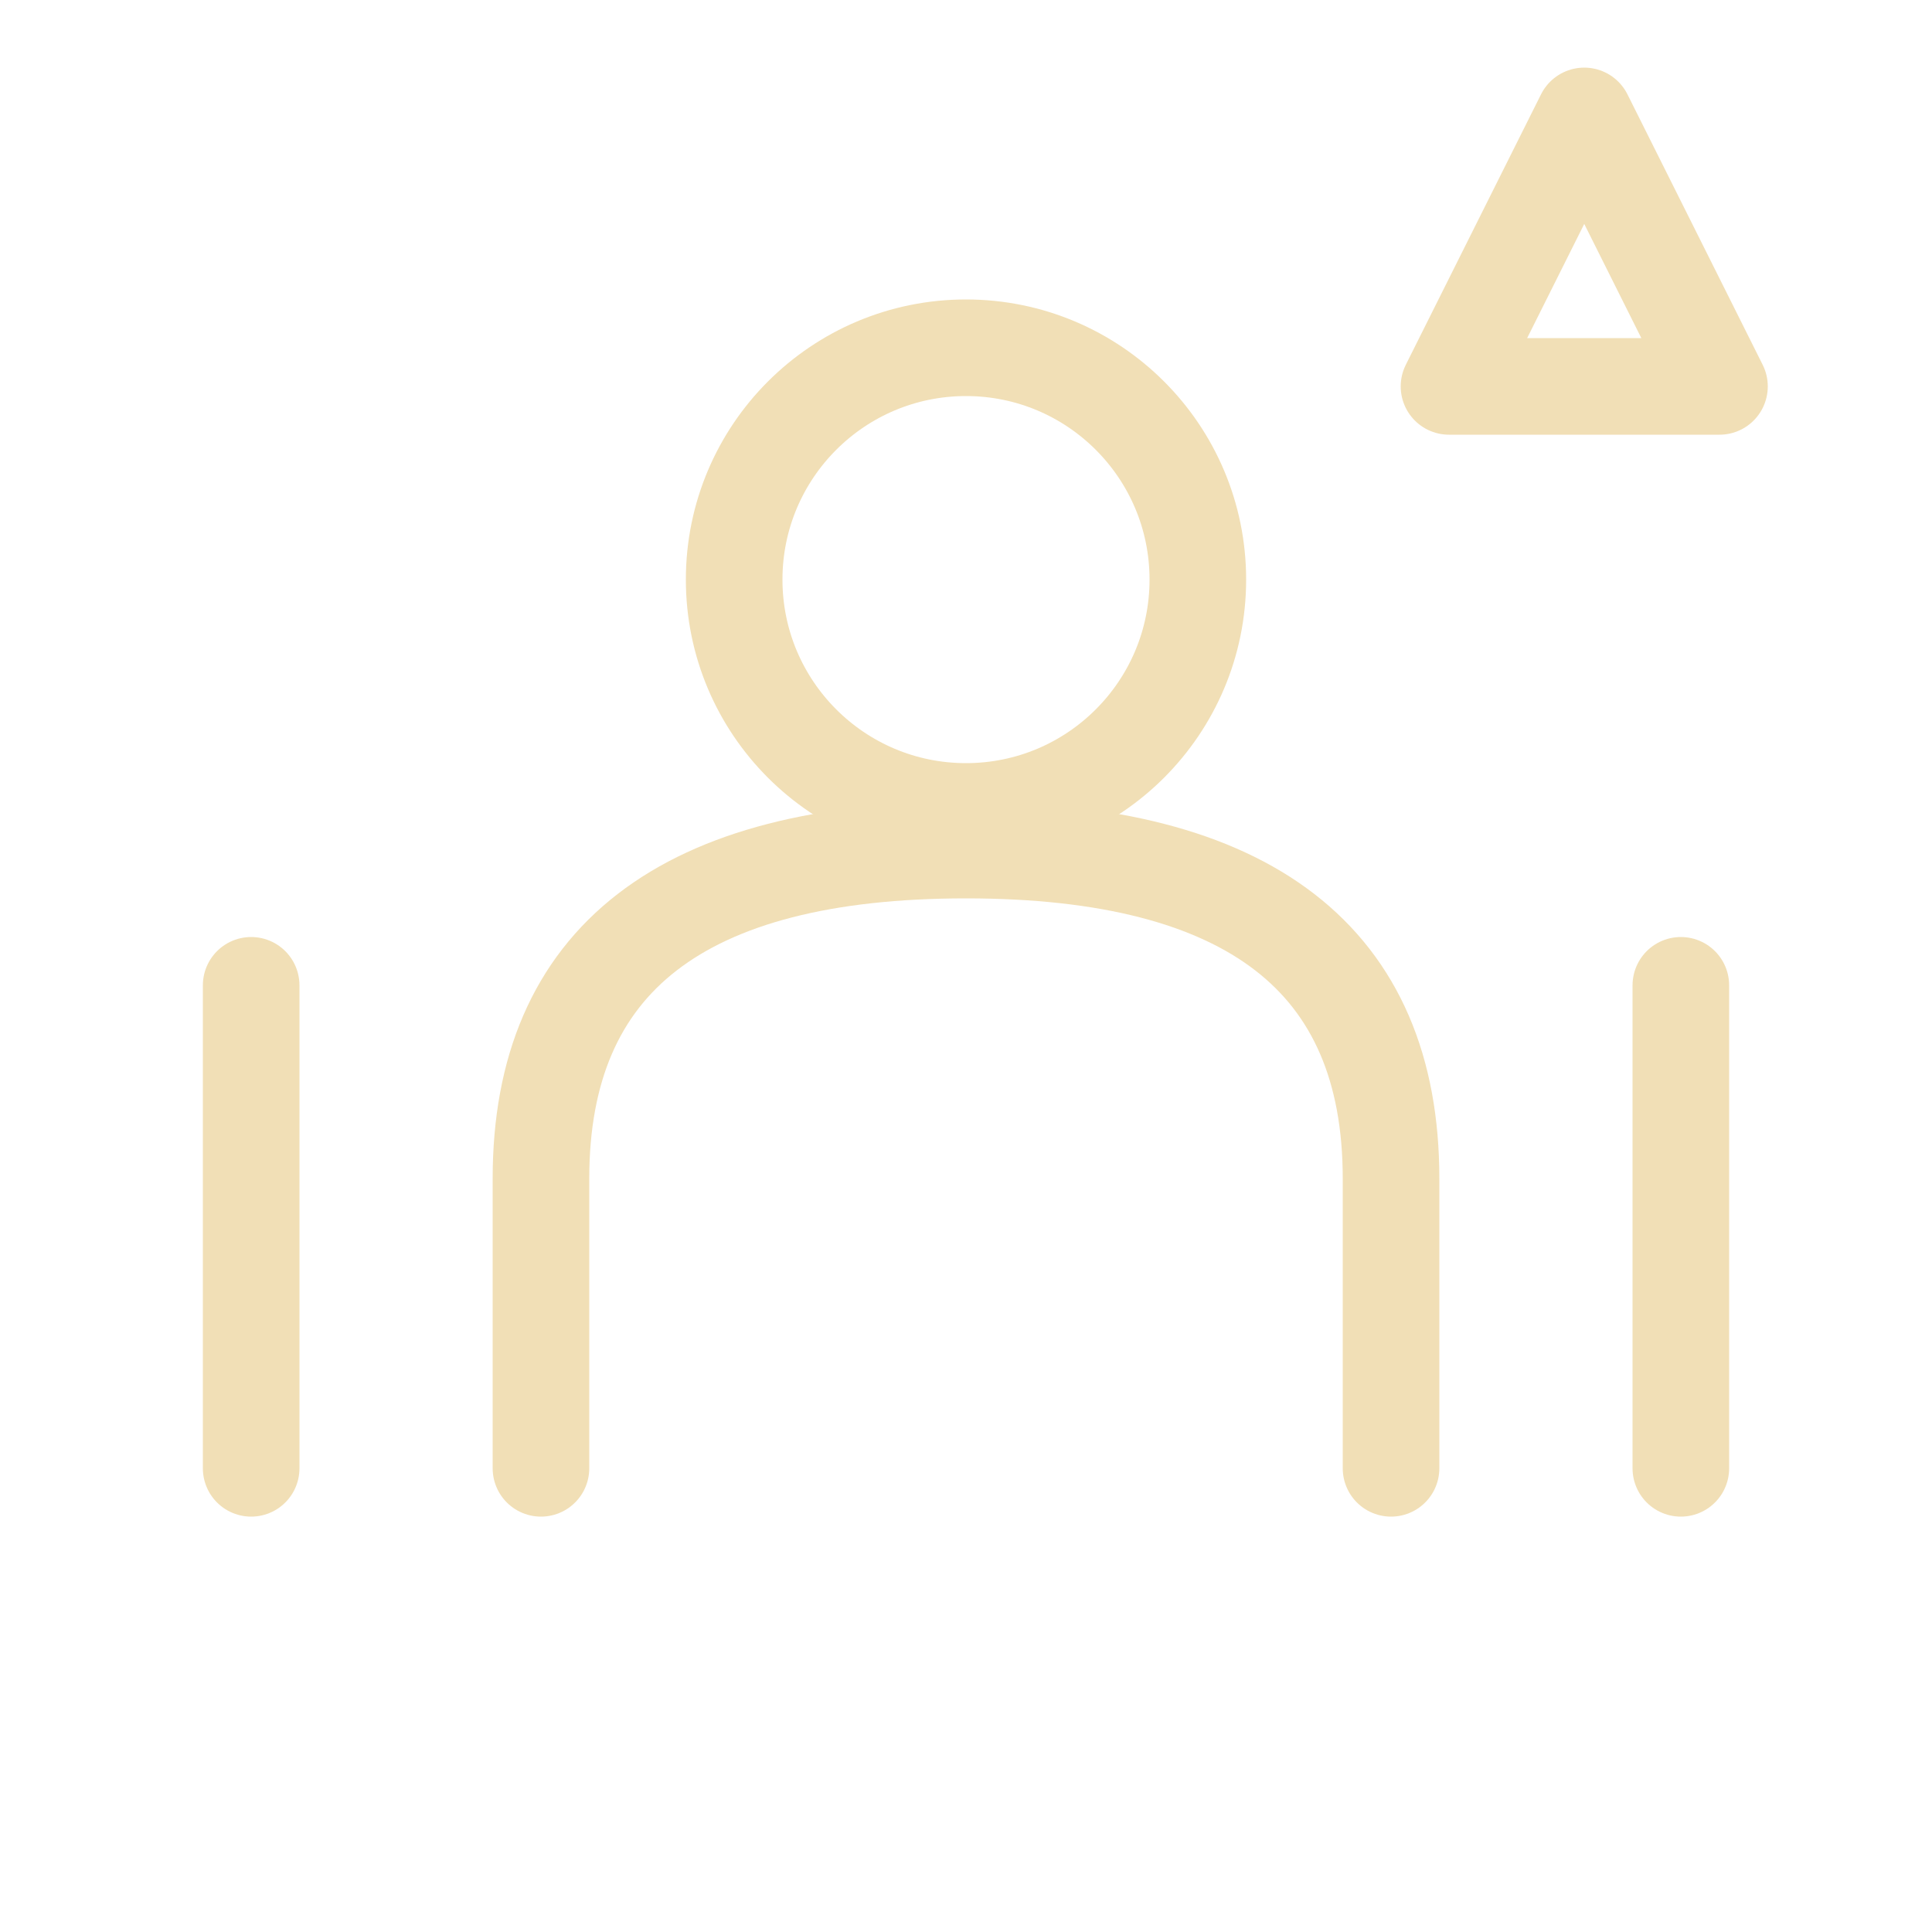
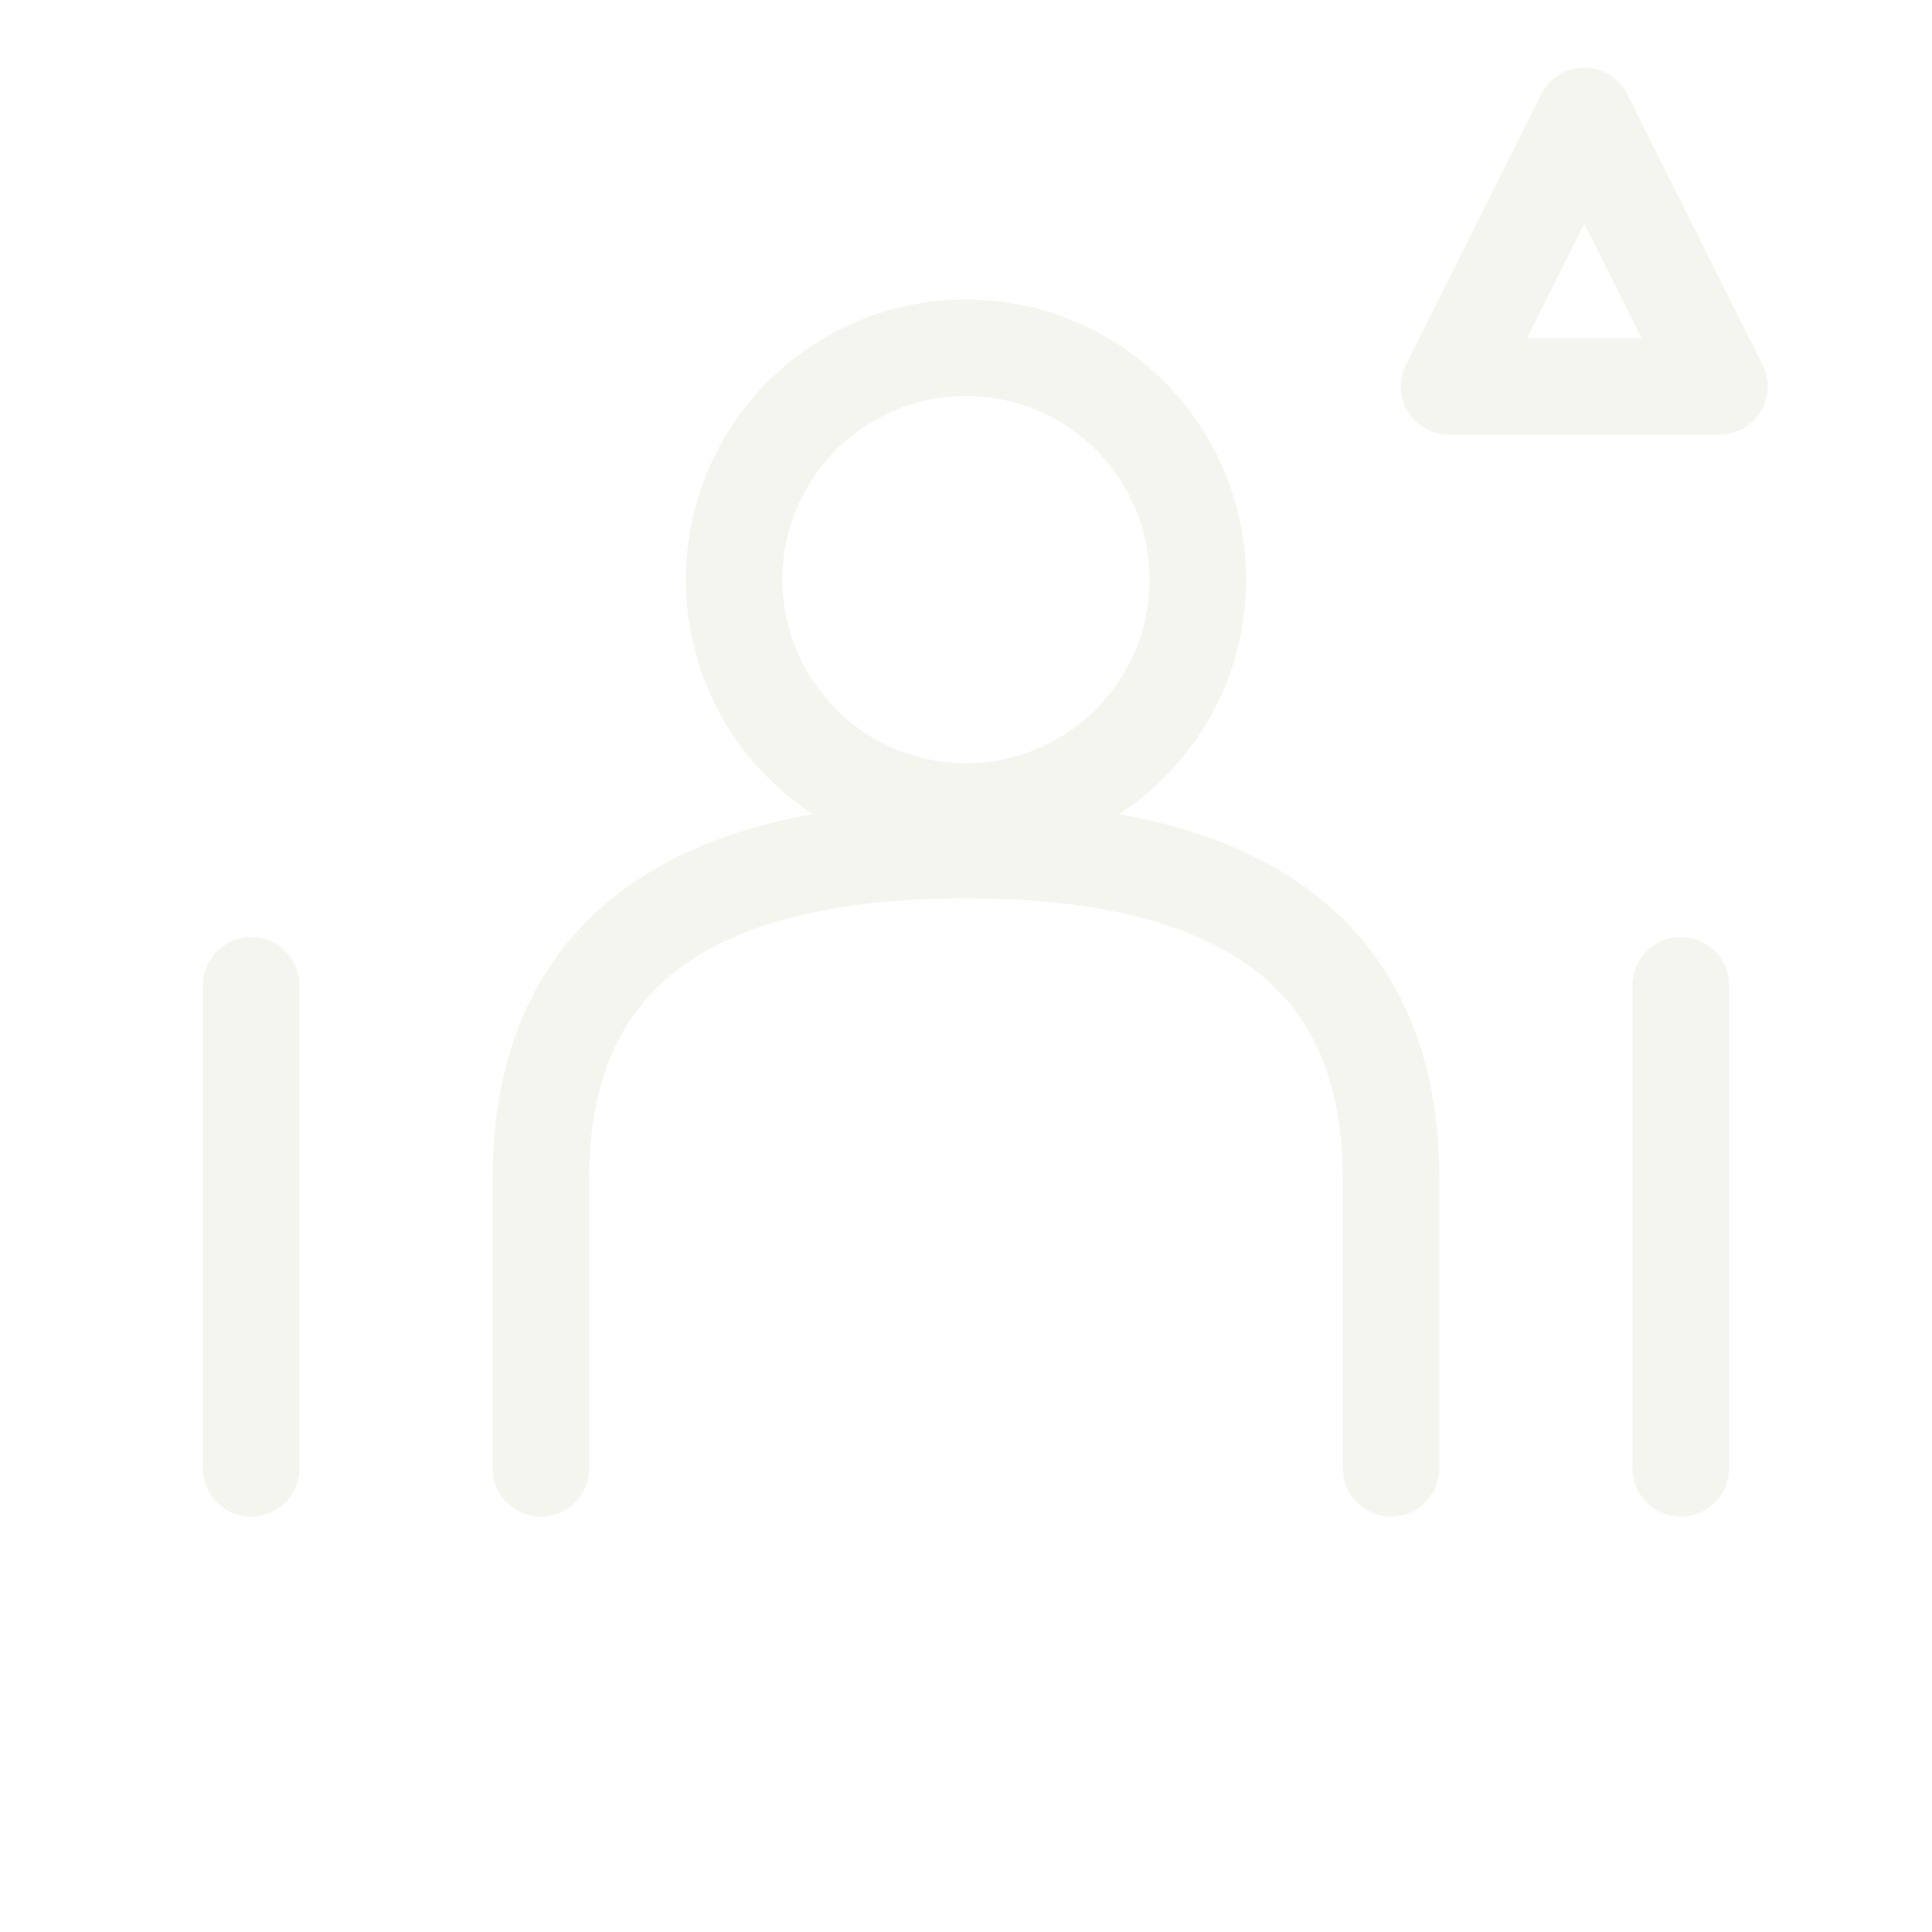
<svg xmlns="http://www.w3.org/2000/svg" width="100" height="100" viewBox="0 0 100 100">
-   <g fill="none" stroke="#f1dfb6" stroke-width="5" stroke-linecap="round" stroke-linejoin="round">
+   <g fill="none" stroke="#f5f5f0" stroke-width="5" stroke-linecap="round" stroke-linejoin="round">
    <circle cx="50" cy="30" r="12" />
    <path d="M28 76V61q0-17 22-17t22 17v15M13 51v25M87 51v25" />
    <path d="M75 20l7-14 7 14z" />
  </g>
</svg>
